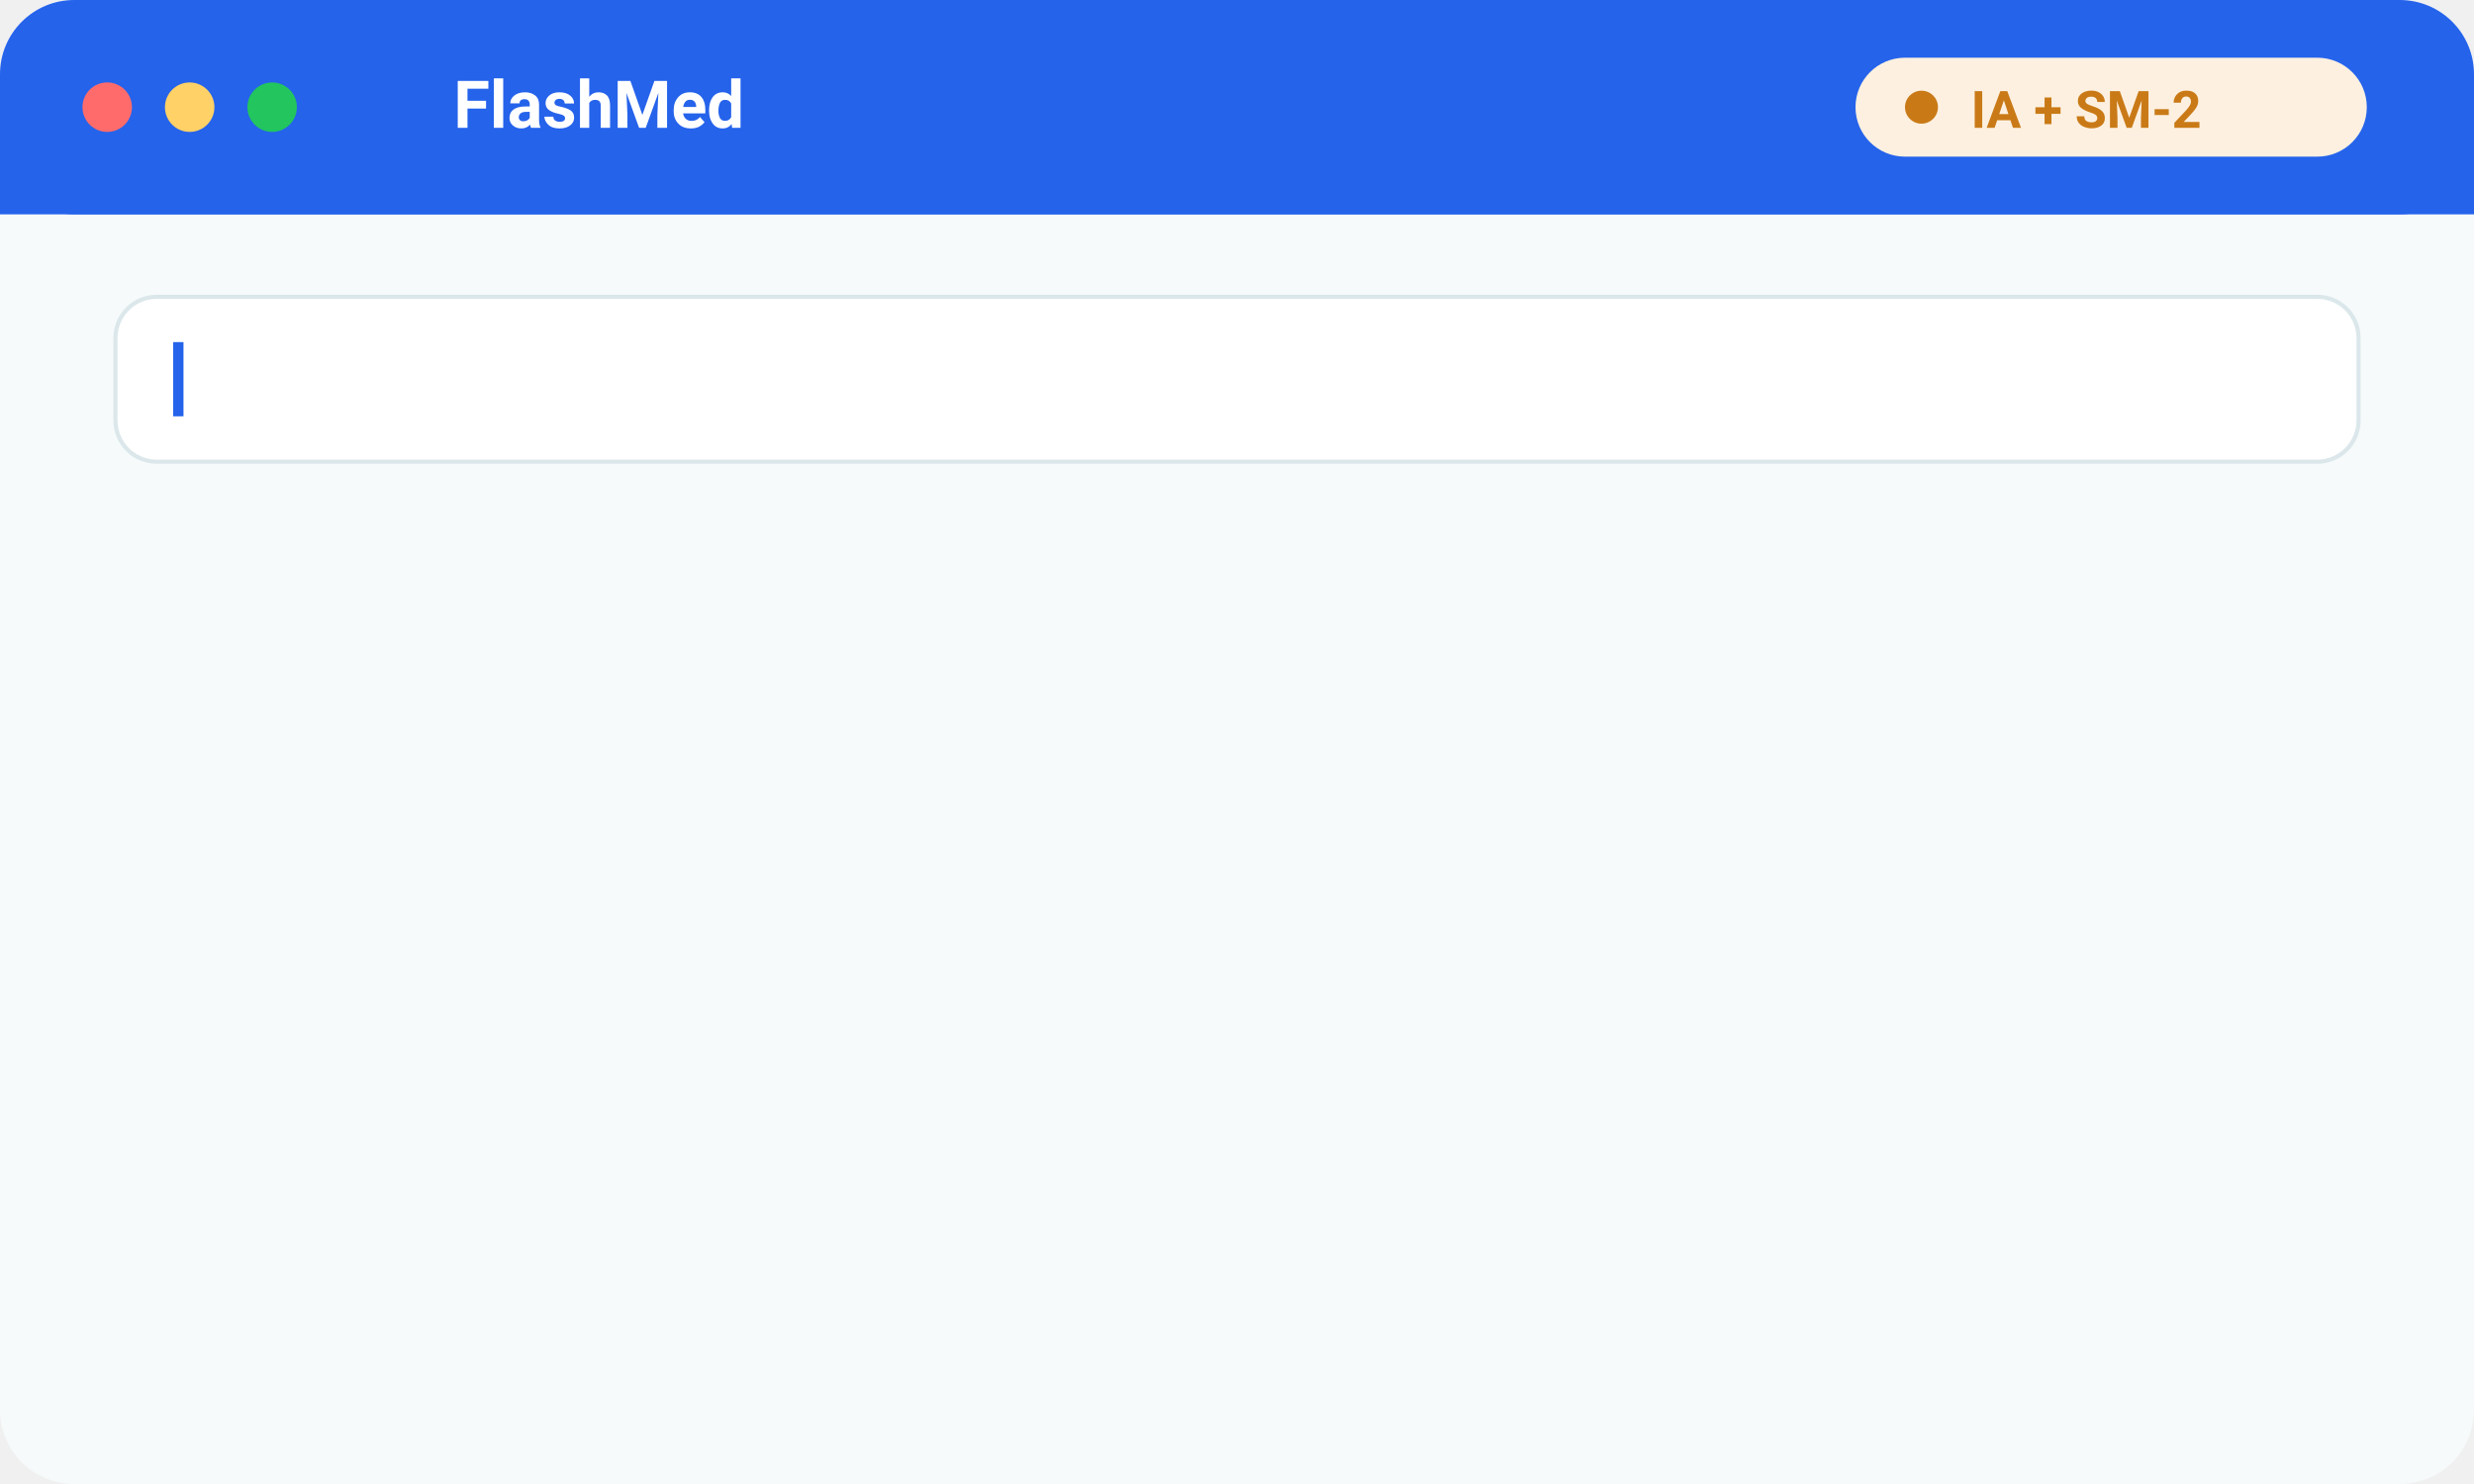
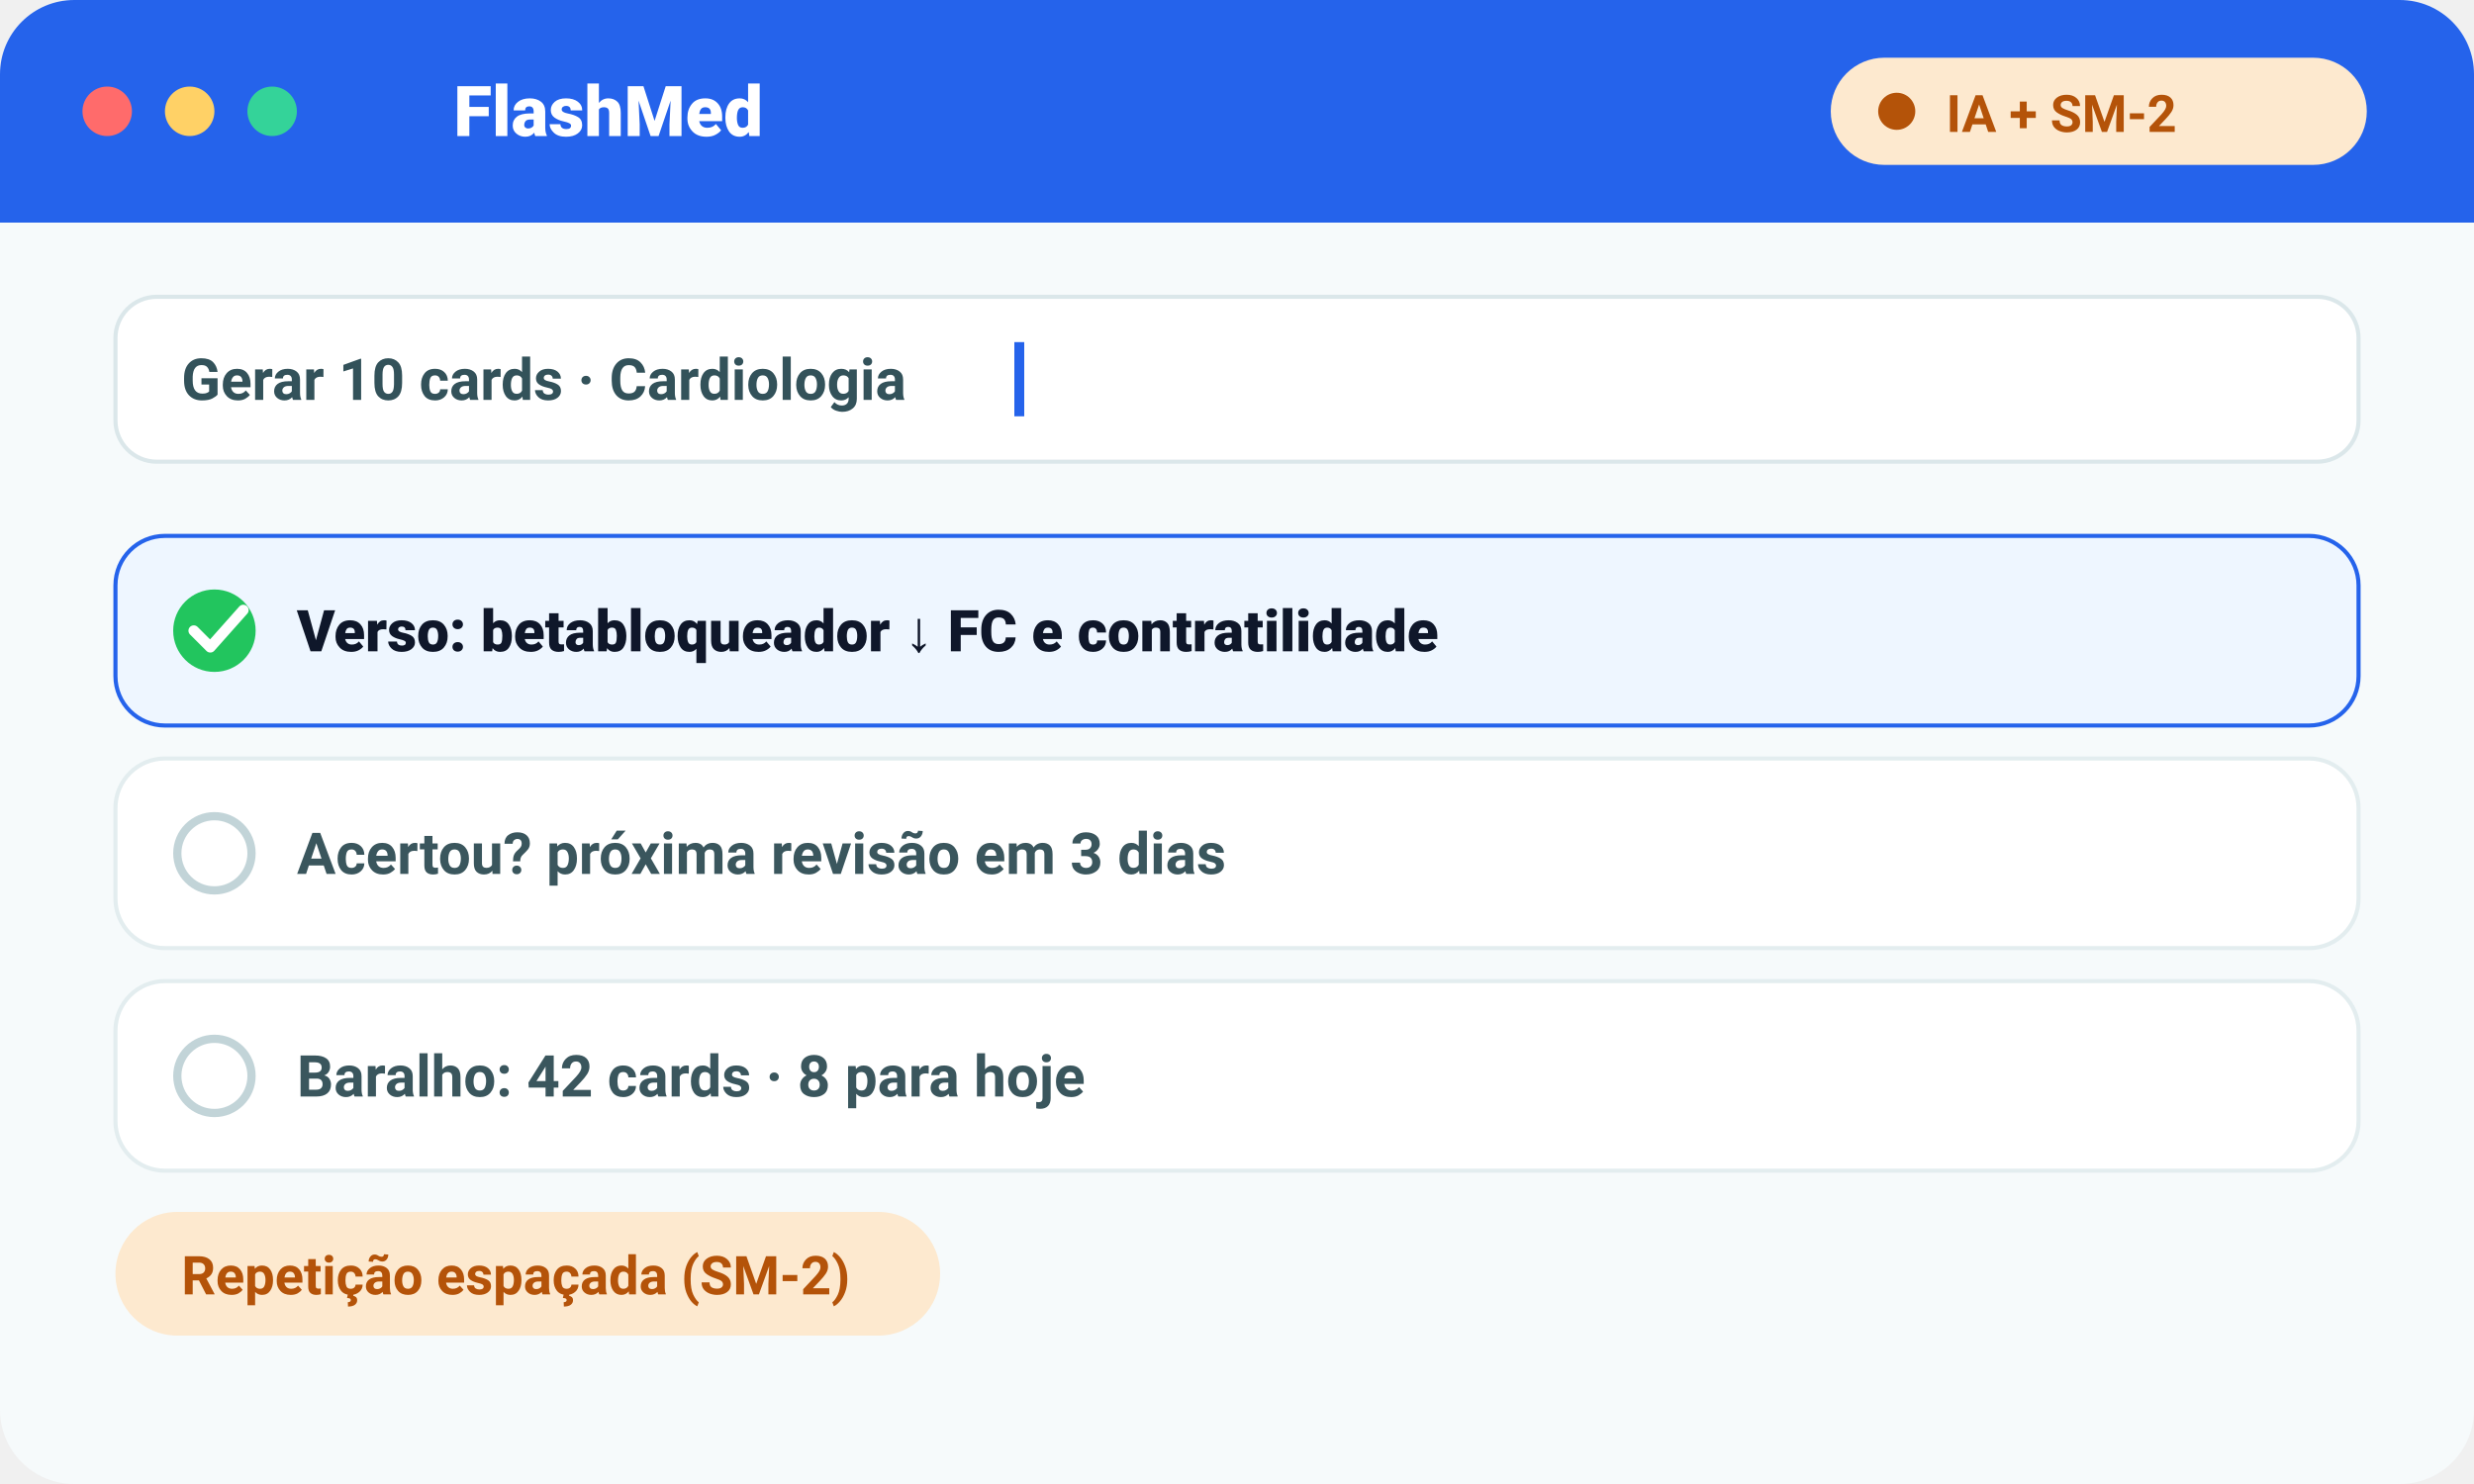
<svg xmlns="http://www.w3.org/2000/svg" viewBox="0 0 600 360" role="img" aria-label="FlashMed — demonstração">
  <defs>
    <clipPath id="clip">
      <rect width="600" height="360" rx="18" />
    </clipPath>
  </defs>
  <g clip-path="url(#clip)">
-     <rect width="600" height="360" rx="18" fill="#F6FAFB" />
-     <rect width="600" height="52" rx="18" fill="#2563eb" />
-     <rect y="34" width="600" height="18" fill="#2563eb" />
-     <circle cx="26" cy="26" r="6" fill="#ff6b6b" />
-     <circle cx="46" cy="26" r="6" fill="#ffd166" />
-     <circle cx="66" cy="26" r="6" fill="#22c55e" />
-     <text x="110" y="31" font-family="Segoe UI,Roboto,Arial" font-size="16" font-weight="700" fill="#fff">FlashMed</text>
-     <rect x="450" y="14" width="124" height="24" rx="12" fill="#fdf0e0" />
-     <circle cx="466" cy="26" r="4" fill="#c97a17" />
-     <text x="478" y="31" font-family="Segoe UI,Roboto,Arial" font-size="12.5" font-weight="700" fill="#c97a17">IA + SM-2</text>
-     <g>
-       <rect x="28" y="72" width="544" height="40" rx="10" fill="#fff" stroke="#dbe7ea" />
-       <clipPath id="tc100">
-         <rect x="28" y="72" width="544" height="40" rx="10" />
-       </clipPath>
-       <g clip-path="url(#tc100)">
-         <rect x="42" y="85" height="14" rx="3" fill="#9fb4ba" width="0">
-           <animate attributeName="width" values="0;0;544;544;544;0" keyTimes="0;0.030;0.190;0.200;0.890;1" dur="10.0s" repeatCount="indefinite" />
-         </rect>
-       </g>
-       <rect x="42" y="83" width="2.5" height="18" fill="#2563eb">
-         <animate attributeName="opacity" values="1;0;1;0;1;0;0" keyTimes="0;0.08;0.16;0.24;0.32;0.4;1" dur="0.9s" repeatCount="indefinite" />
-       </rect>
-       <text x="42" y="98" font-family="Segoe UI,Roboto,Arial" font-size="13.5" fill="#6a8088" opacity="0">Gerar 10 flashcards · tema Cardiologia<animate attributeName="opacity" values="0;0;0.0;0;0" keyTimes="0;0.03;0.05;0.06;1" dur="10.0s" repeatCount="indefinite" />
-       </text>
-     </g>
-     <g>
-       <circle cx="40" cy="150" r="5" fill="#2563eb" opacity="0">
-         <animate attributeName="opacity" values="0;0;1;0.3;1;0.3;0" keyTimes="0;0.200;0.205;0.225;0.245;0.310;0.320" dur="10.0s" repeatCount="indefinite" />
-       </circle>
-       <circle cx="56" cy="150" r="5" fill="#2563eb" opacity="0">
-         <animate attributeName="opacity" values="0;0;1;0.3;1;0.3;0" keyTimes="0;0.200;0.217;0.237;0.257;0.310;0.320" dur="10.0s" repeatCount="indefinite" />
-       </circle>
-       <circle cx="72" cy="150" r="5" fill="#2563eb" opacity="0">
-         <animate attributeName="opacity" values="0;0;1;0.3;1;0.3;0" keyTimes="0;0.200;0.229;0.249;0.269;0.310;0.320" dur="10.0s" repeatCount="indefinite" />
-       </circle>
-       <text x="84" y="155" font-family="Segoe UI,Roboto,Arial" font-size="13" fill="#2563eb" opacity="0">a IA está pensando…<animate attributeName="opacity" values="0;0;1.0;1.0;0" keyTimes="0.000;0.210;0.260;0.310;0.360;1" dur="10.0s" repeatCount="indefinite" />
-       </text>
-     </g>
-     <g opacity="0">
-       <animate attributeName="opacity" values="0;0;1.0;1.0;0" keyTimes="0.000;0.340;0.390;0.900;0.950;1" dur="10.0s" repeatCount="indefinite" />
-       <g>
-         <animateTransform attributeName="transform" type="translate" values="0,14;0,14;0,0;0,0" keyTimes="0;0.340;0.395;1" dur="10.0s" repeatCount="indefinite" additive="sum" />
-         <rect x="28" y="132" width="544" height="48" rx="12" fill="#fff" stroke="#e3edef" />
-         <circle cx="52" cy="156" r="8" fill="none" stroke="#c2d4d8" stroke-width="2" />
-         <text x="72" y="161" font-family="Segoe UI,Roboto,Arial" font-size="14" font-weight="600" fill="#3a565d" text-anchor="start">Frente: mecanismo dos betabloqueadores?</text>
-       </g>
-     </g>
-     <g opacity="0">
-       <animate attributeName="opacity" values="0;0;1.0;1.0;0" keyTimes="0.000;0.380;0.430;0.900;0.950;1" dur="10.0s" repeatCount="indefinite" />
-       <g>
-         <animateTransform attributeName="transform" type="translate" values="0,14;0,14;0,0;0,0" keyTimes="0;0.380;0.435;1" dur="10.0s" repeatCount="indefinite" additive="sum" />
-         <rect x="28" y="188" width="544" height="48" rx="12" fill="#eafaf4" stroke="#22c55e" />
-         <circle cx="52" cy="212" r="9" fill="#22c55e" />
-         <path d="M47 212 l4 4 7 -8" stroke="#063" stroke-width="2.4" fill="none" stroke-linecap="round" stroke-linejoin="round" />
-         <text x="72" y="217" font-family="Segoe UI,Roboto,Arial" font-size="14" font-weight="800" fill="#0f172a" text-anchor="start">Verso: ↓ FC e contratilidade (β1)</text>
-       </g>
-     </g>
-     <g opacity="0">
-       <animate attributeName="opacity" values="0;0;1.0;1.0;0" keyTimes="0.000;0.420;0.470;0.900;0.950;1" dur="10.0s" repeatCount="indefinite" />
-       <g>
-         <animateTransform attributeName="transform" type="translate" values="0,14;0,14;0,0;0,0" keyTimes="0;0.420;0.475;1" dur="10.0s" repeatCount="indefinite" additive="sum" />
-         <rect x="28" y="244" width="544" height="48" rx="12" fill="#fff" stroke="#e3edef" />
-         <circle cx="52" cy="268" r="8" fill="none" stroke="#c2d4d8" stroke-width="2" />
-         <text x="72" y="273" font-family="Segoe UI,Roboto,Arial" font-size="14" font-weight="600" fill="#3a565d" text-anchor="start">Próxima revisão agendada: em 3 dias</text>
-       </g>
-     </g>
-     <g opacity="0">
-       <animate attributeName="opacity" values="0;0;1.0;1.0;0" keyTimes="0.000;0.520;0.570;0.900;0.950;1" dur="10.0s" repeatCount="indefinite" />
-       <g>
-         <animateTransform attributeName="transform" type="translate" values="0,10;0,10;0,0;0,0" keyTimes="0;0.520;0.575;1" dur="10.0s" repeatCount="indefinite" additive="sum" />
-         <rect x="28" y="318" width="210" height="30" rx="15" fill="#fdf0e0" />
-         <text x="42" y="338" font-family="Segoe UI,Roboto,Arial" font-size="13" font-weight="700" fill="#c97a17" text-anchor="start">✓ Repetição espaçada (SM-2)</text>
-       </g>
-     </g>
+     <rect width="600" height="360" fill="#F6FAFB" />
+     <rect width="600" height="54" rx="18" fill="#2563eb" />
+     <rect y="36" width="600" height="18" fill="#2563eb" />
+     <circle cx="26" cy="27" r="6" fill="#ff6b6b" />
+     <circle cx="46" cy="27" r="6" fill="#ffd166" />
+     <circle cx="66" cy="27" r="6" fill="#34d399" />
+     <text x="110" y="33" font-family="Segoe UI,Roboto,Arial" font-size="17" font-weight="800" fill="#fff" text-anchor="start">FlashMed</text>
+     <rect x="444" y="14" width="130" height="26" rx="13" fill="#fde9cf" />
+     <circle cx="460" cy="27" r="4.5" fill="#b45309">
+       <animate attributeName="opacity" values="1;0.3;1" dur="1.4s" repeatCount="indefinite" />
+     </circle>
+     <text x="472" y="32" font-family="Segoe UI,Roboto,Arial" font-size="12.5" font-weight="700" fill="#b45309" text-anchor="start">IA + SM-2</text>
+     <rect x="28" y="72" width="544" height="40" rx="10" fill="#fff" stroke="#dbe7ea" />
+     <text x="44" y="97" font-family="Segoe UI,Roboto,Arial" font-size="14" font-weight="600" fill="#33525a" text-anchor="start">Gerar 10 cards · Cardiologia</text>
+     <rect x="246" y="83" width="2.4" height="18" fill="#2563eb">
+       <animate attributeName="opacity" values="1;1;0;0" keyTimes="0;0.5;0.5;1" dur="1s" repeatCount="indefinite" />
+     </rect>
+     <rect x="28" y="130" width="544" height="46" rx="12" fill="#eef6ff" stroke="#2563eb" />
+     <circle cx="52" cy="153" r="10" fill="#22c55e" />
+     <path d="M47 153 l4 4 8 -9" stroke="#fff" stroke-width="2.6" fill="none" stroke-linecap="round" stroke-linejoin="round" />
+     <text x="72" y="158" font-family="Segoe UI,Roboto,Arial" font-size="14" font-weight="800" fill="#0f172a" text-anchor="start">Verso: betabloqueador ↓ FC e contratilidade</text>
+     <rect x="28" y="184" width="544" height="46" rx="12" fill="#fff" stroke="#e3edef" />
+     <circle cx="52" cy="207" r="9" fill="none" stroke="#c2d4d8" stroke-width="2" />
+     <text x="72" y="212" font-family="Segoe UI,Roboto,Arial" font-size="14" font-weight="600" fill="#3a565d" text-anchor="start">Acertou? próxima revisão em 3 dias</text>
+     <rect x="28" y="238" width="544" height="46" rx="12" fill="#fff" stroke="#e3edef" />
+     <circle cx="52" cy="261" r="9" fill="none" stroke="#c2d4d8" stroke-width="2" />
+     <text x="72" y="266" font-family="Segoe UI,Roboto,Arial" font-size="14" font-weight="600" fill="#3a565d" text-anchor="start">Baralho: 42 cards · 8 para hoje</text>
+     <rect x="28" y="294" width="200" height="30" rx="15" fill="#fde9cf" />
+     <text x="44" y="314" font-family="Segoe UI,Roboto,Arial" font-size="13" font-weight="700" fill="#b45309" text-anchor="start">Repetição espaçada (SM-2)</text>
  </g>
</svg>
